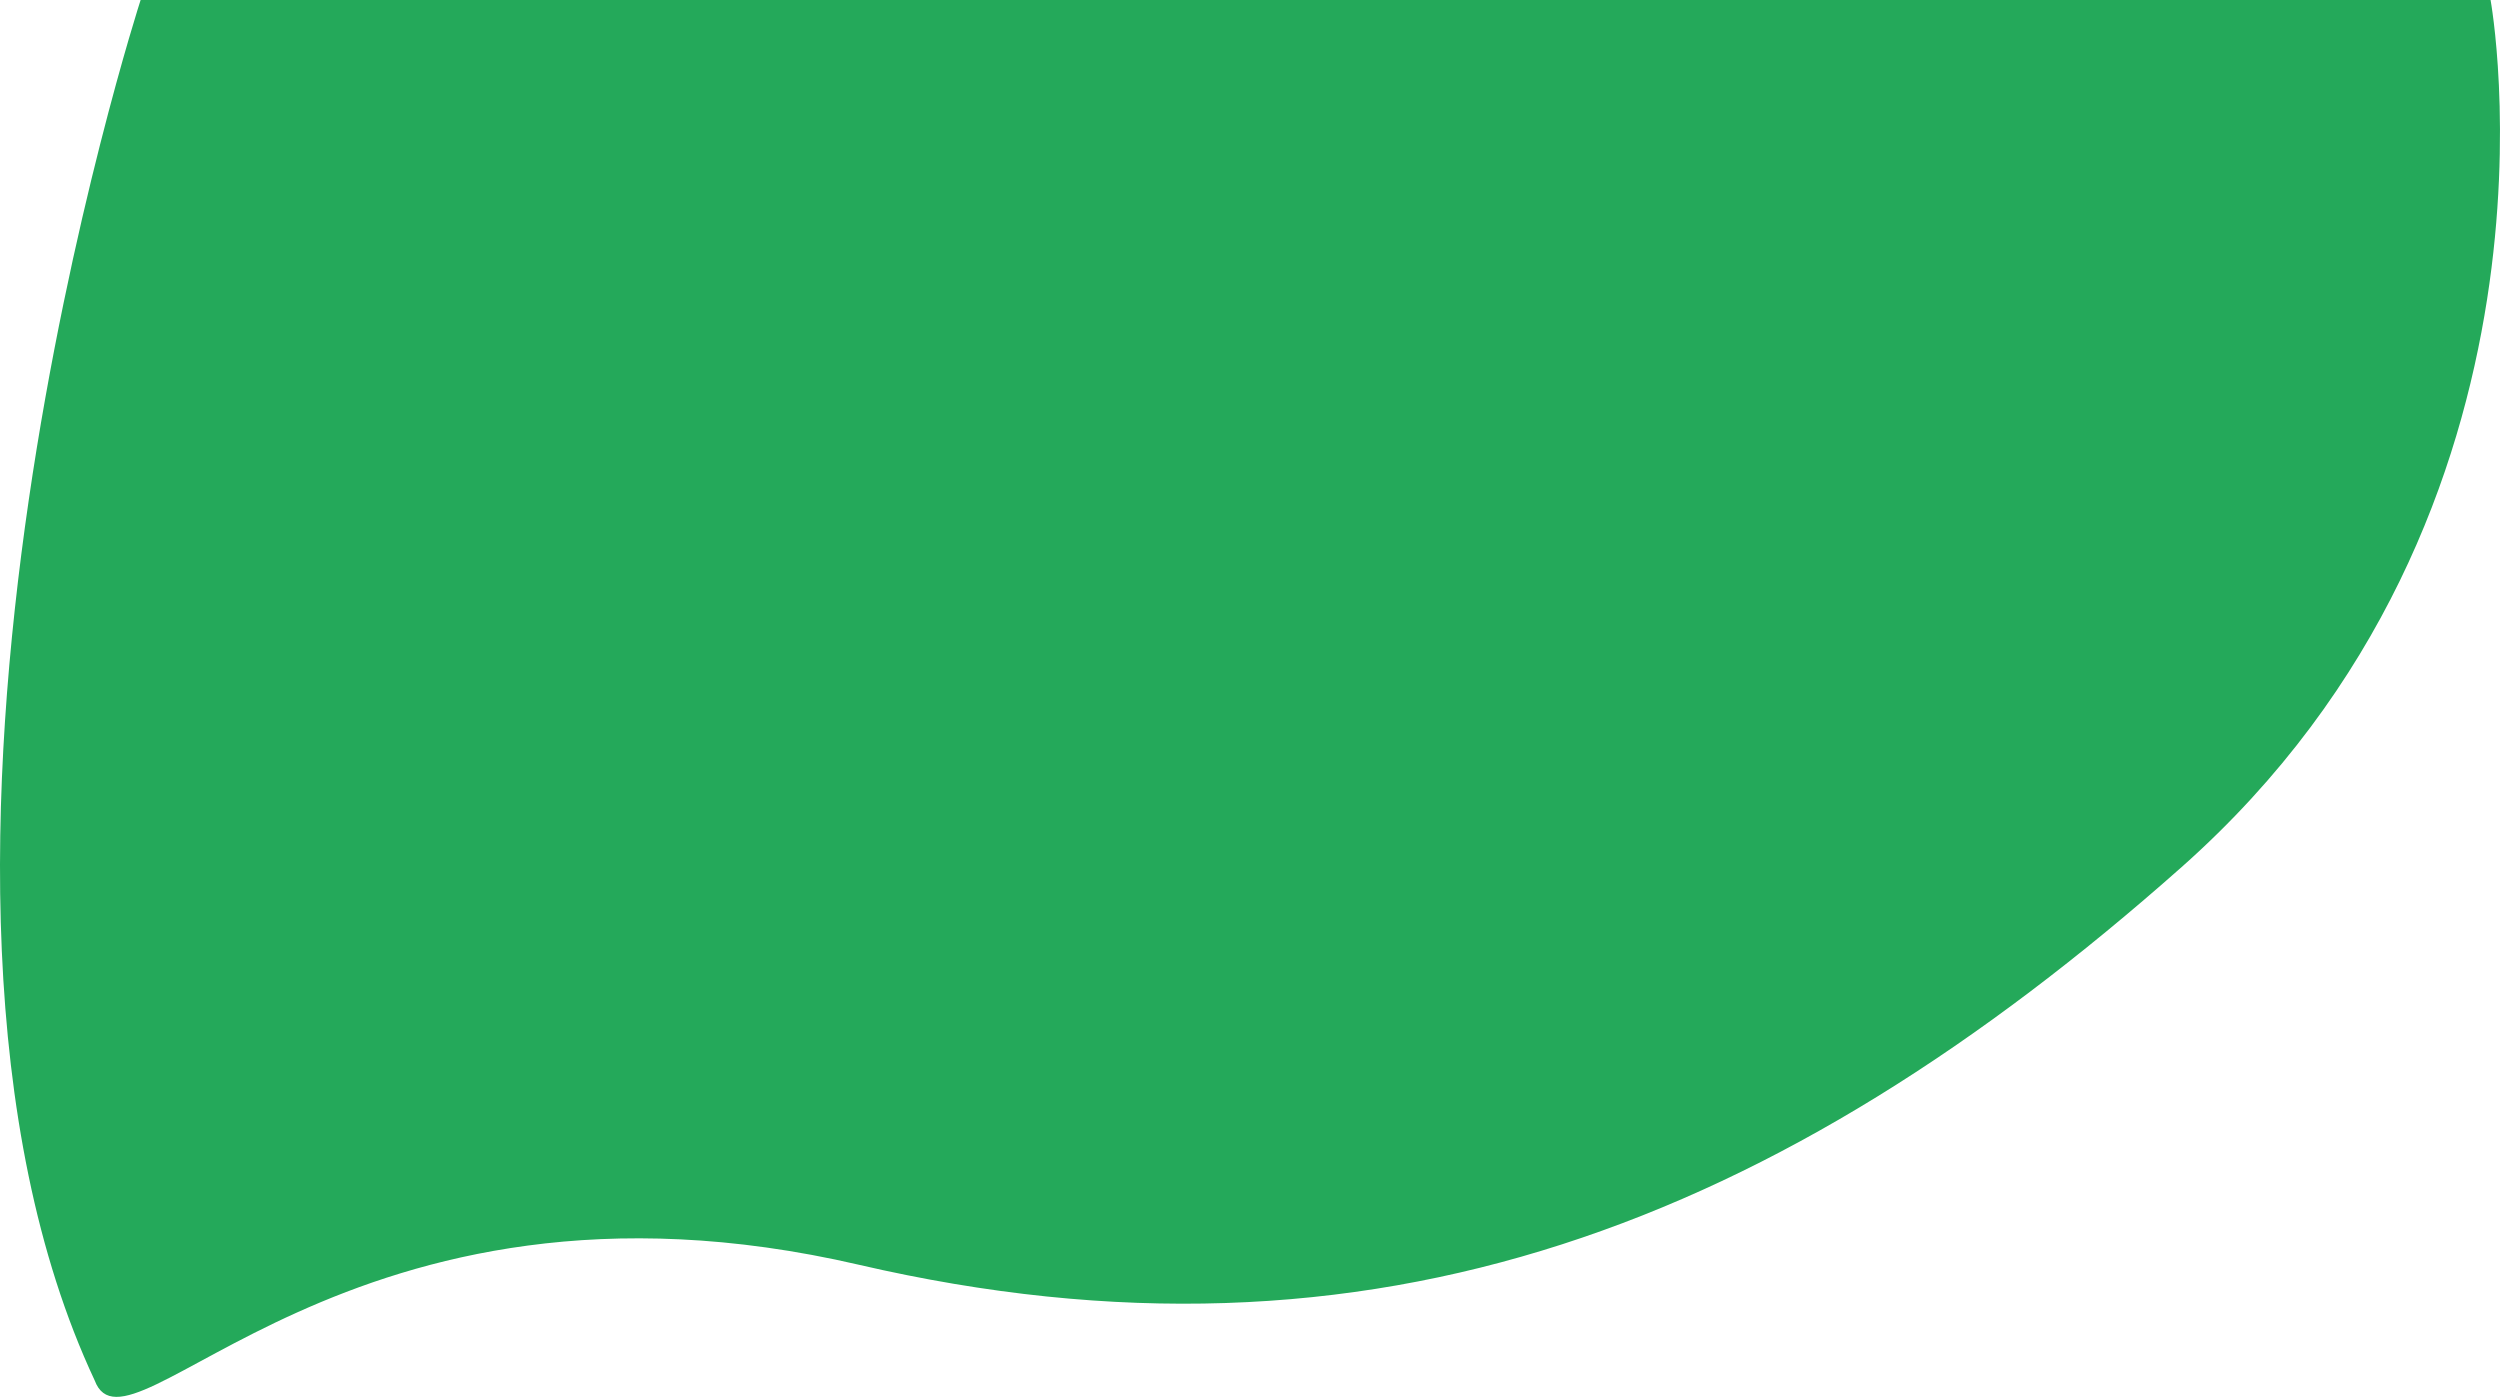
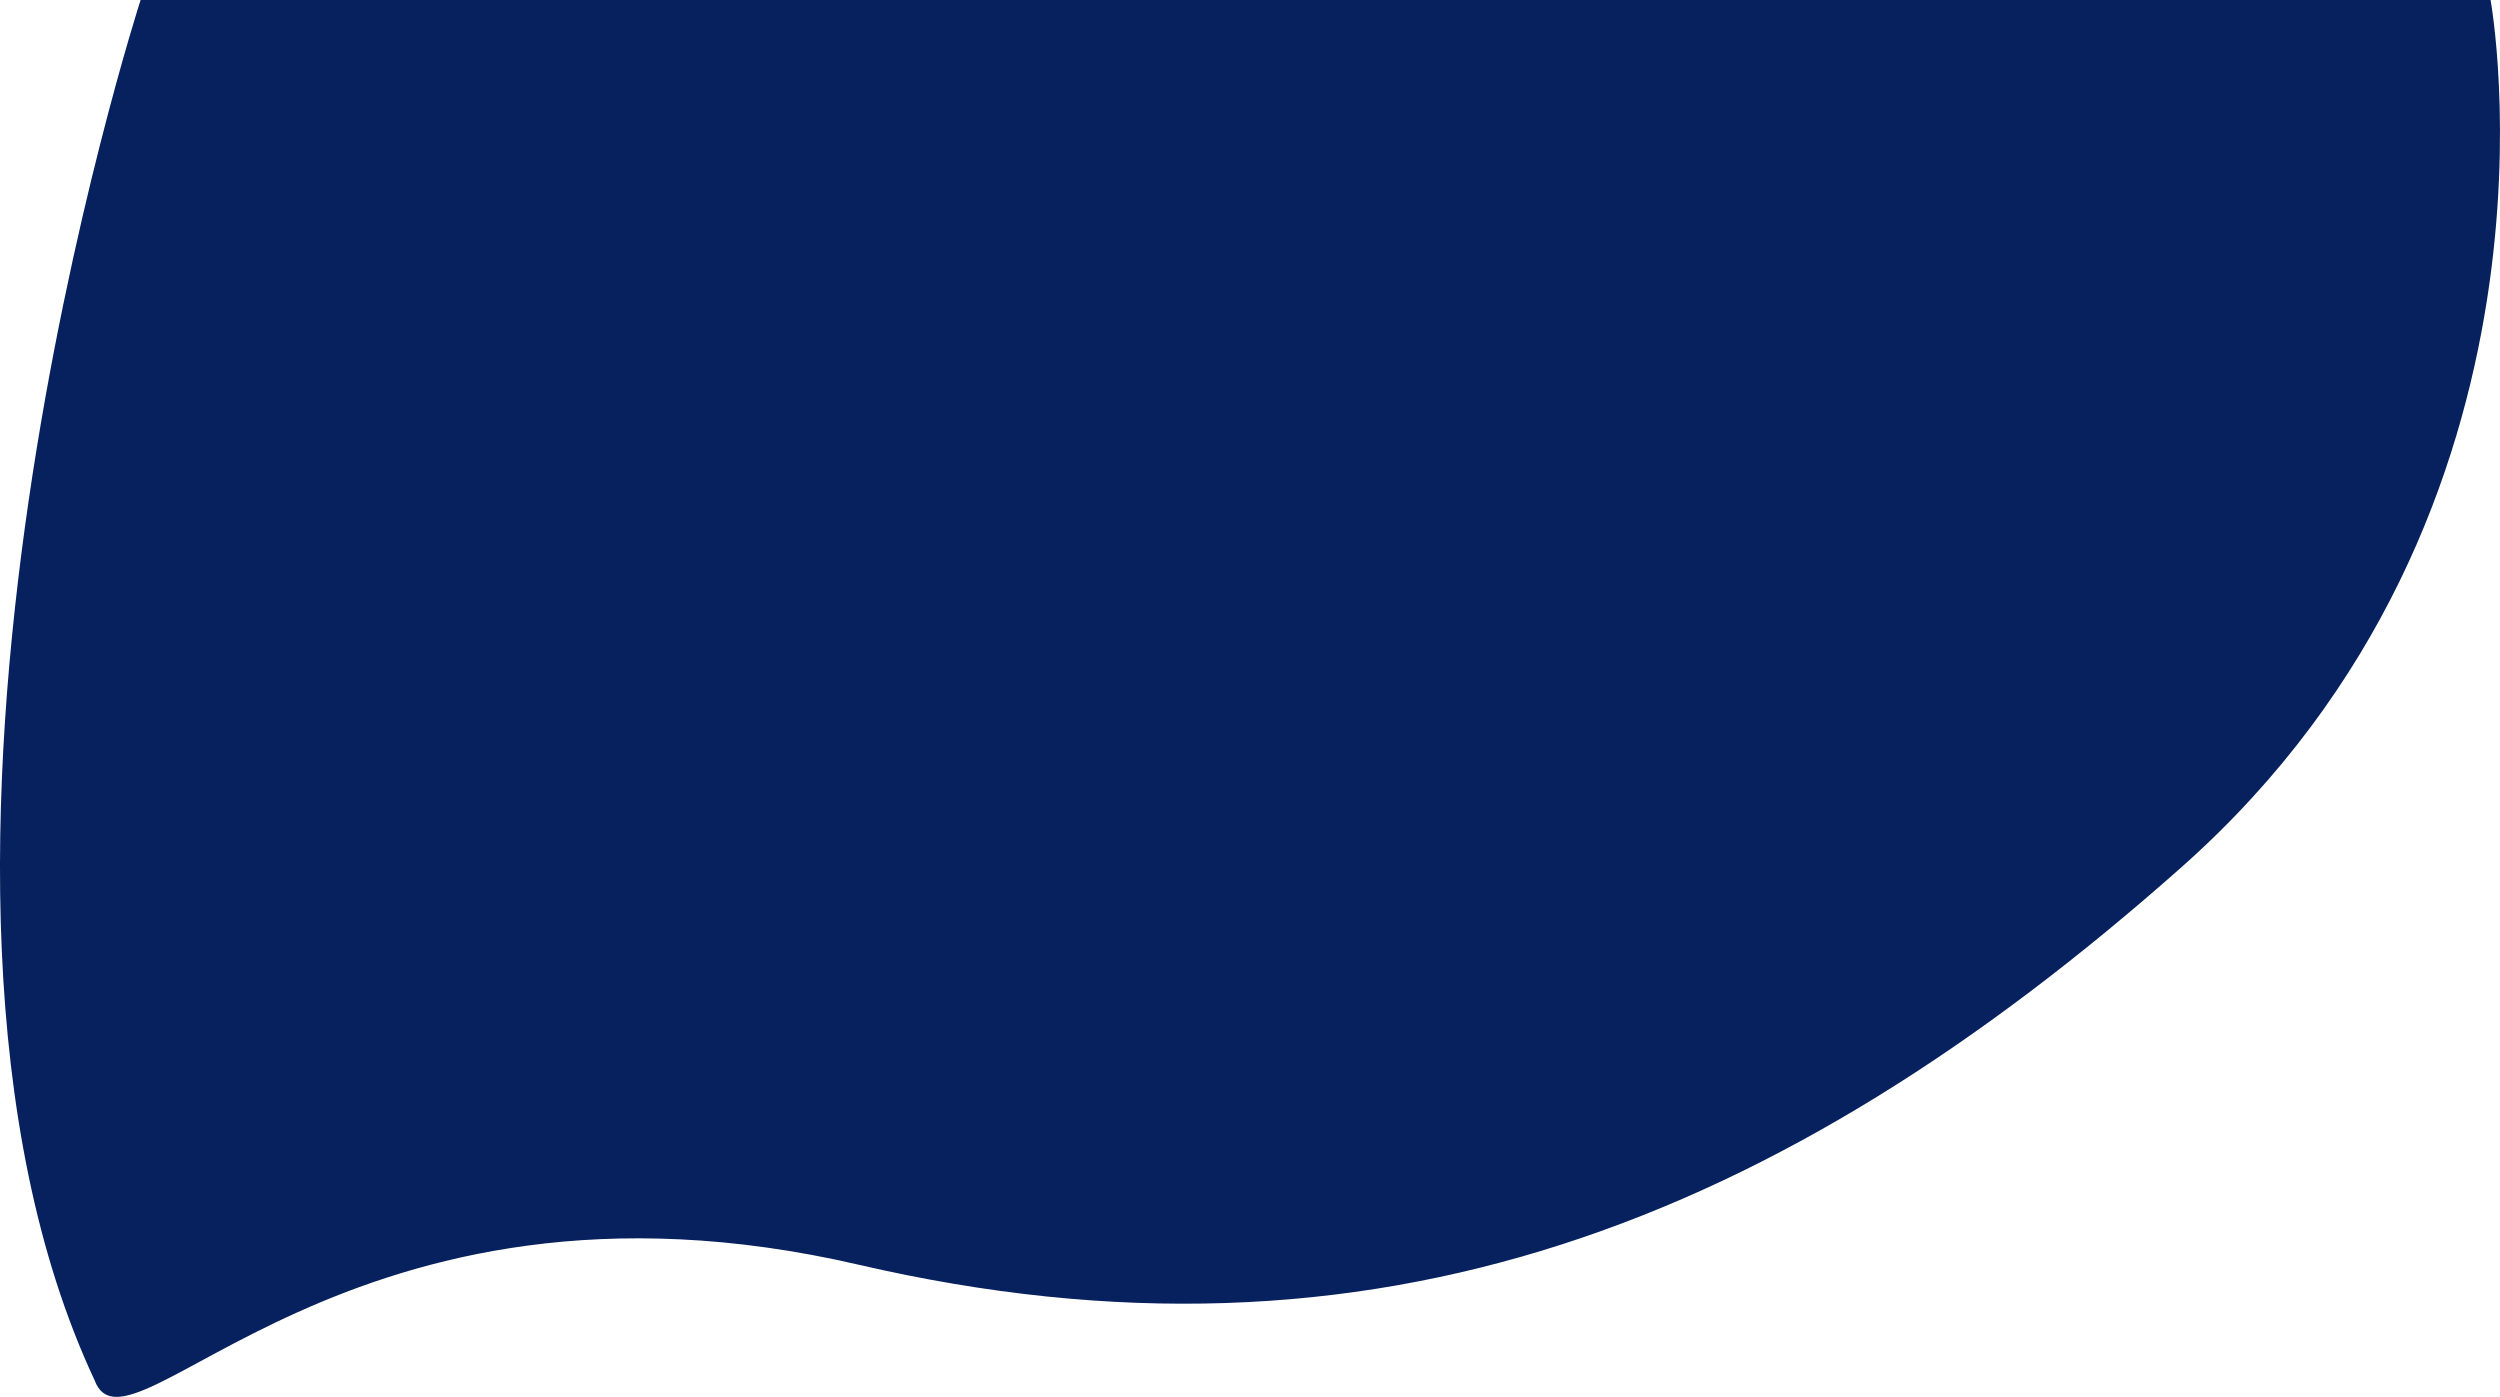
- <svg xmlns="http://www.w3.org/2000/svg" width="224.464" height="125.42" viewBox="0 0 224.464 125.42">
-   <path id="Path_311" data-name="Path 311" d="M0,0H210.991s8.4,45.79-27.73,77.843-72.687,46.4-118.763,35.716S-1.046,132.18-4.127,123.938C-25.415,78.453,0,0,0,0Z" transform="translate(12.626)" fill="#24a95a" />
+ <svg xmlns="http://www.w3.org/2000/svg" width="224.463" height="125.42" viewBox="0 0 224.463 125.42">
+   <path id="before-bg" d="M0,0H210.991s8.4,45.79-27.73,77.843-72.687,46.4-118.763,35.716S-1.046,132.18-4.127,123.938C-25.415,78.453,0,0,0,0Z" transform="translate(12.625)" fill="#07215e" />
</svg>
